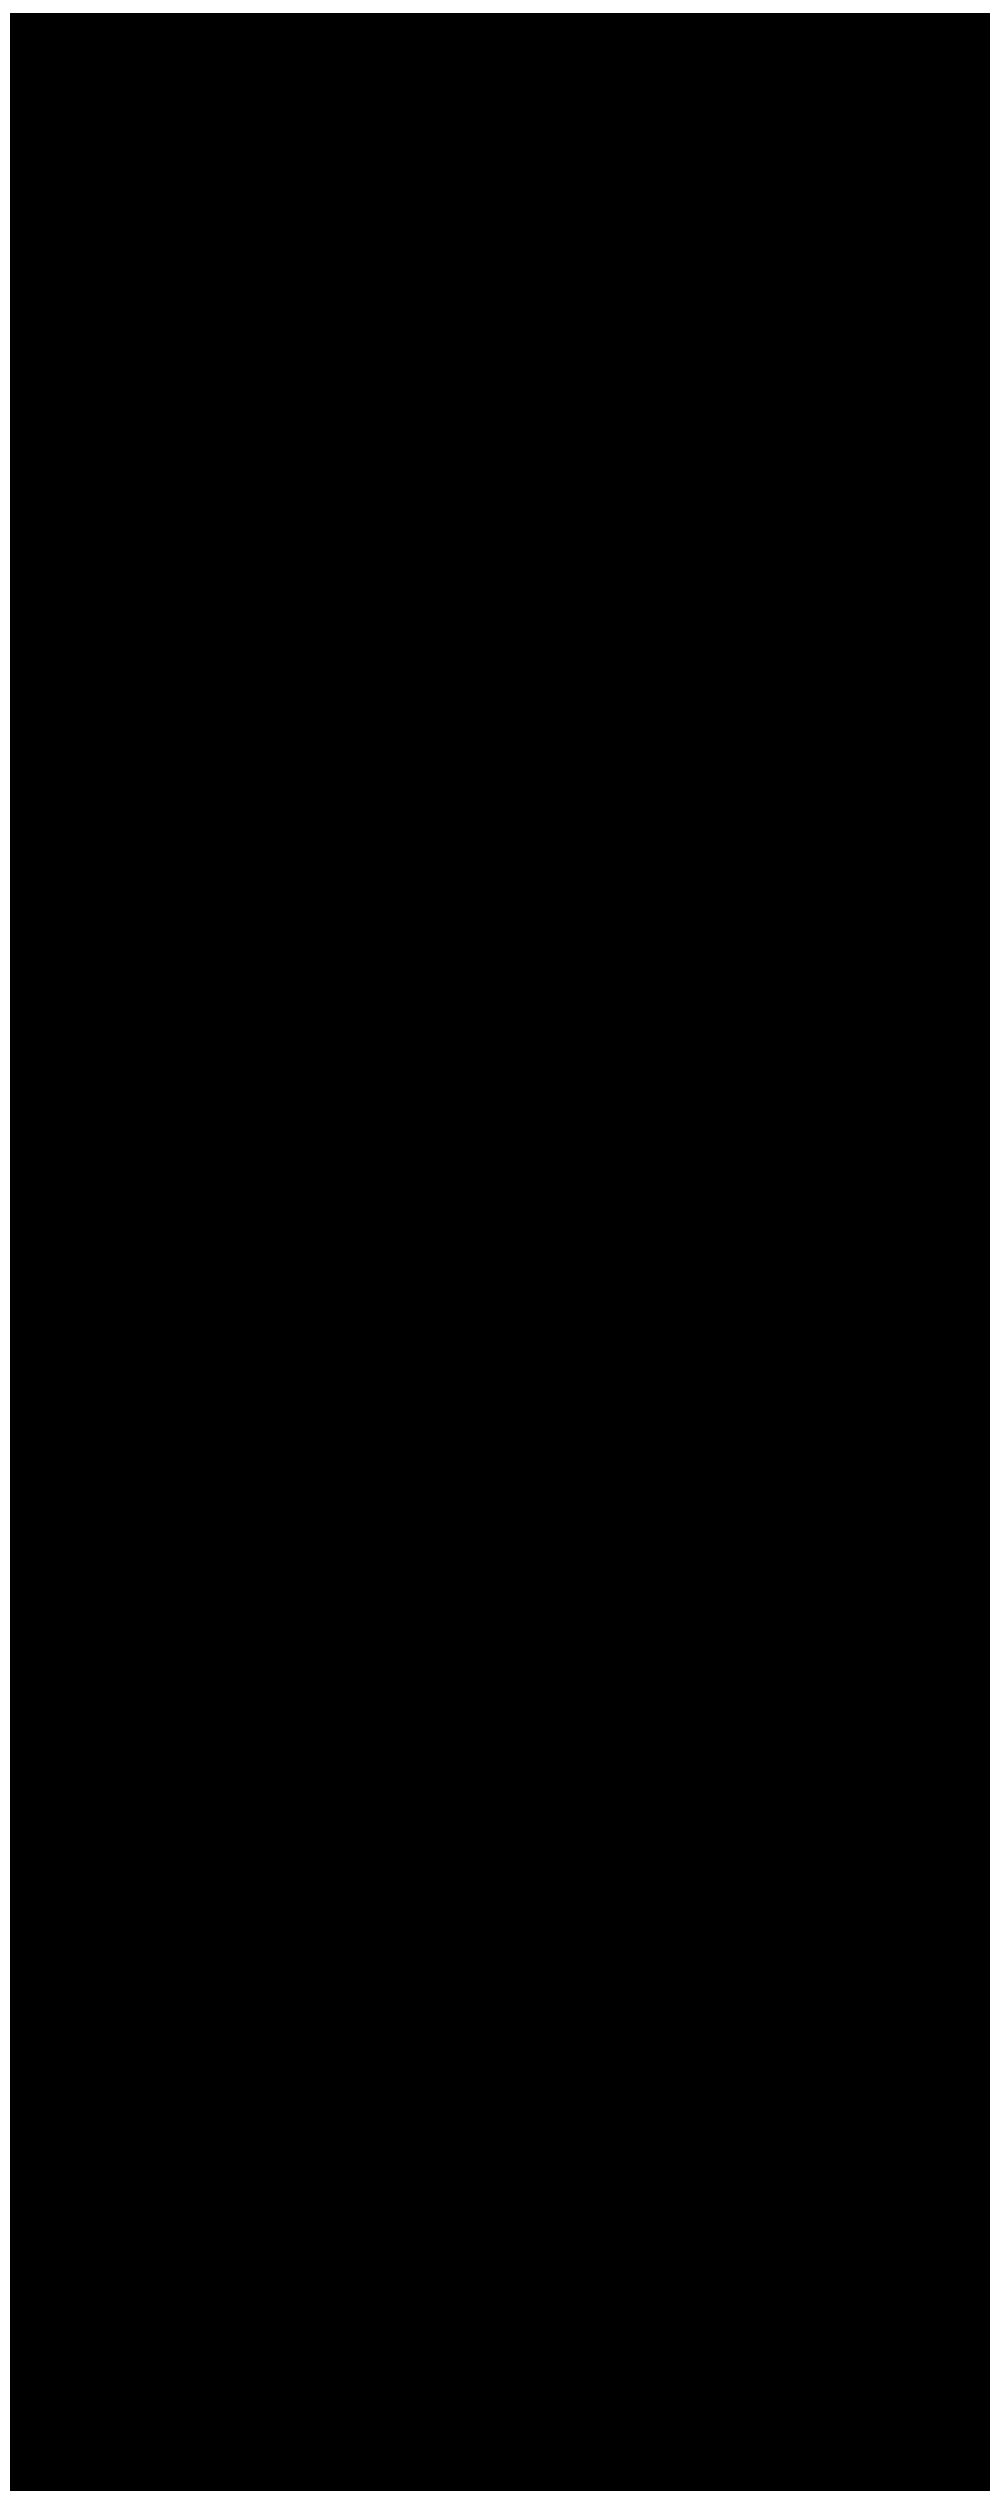
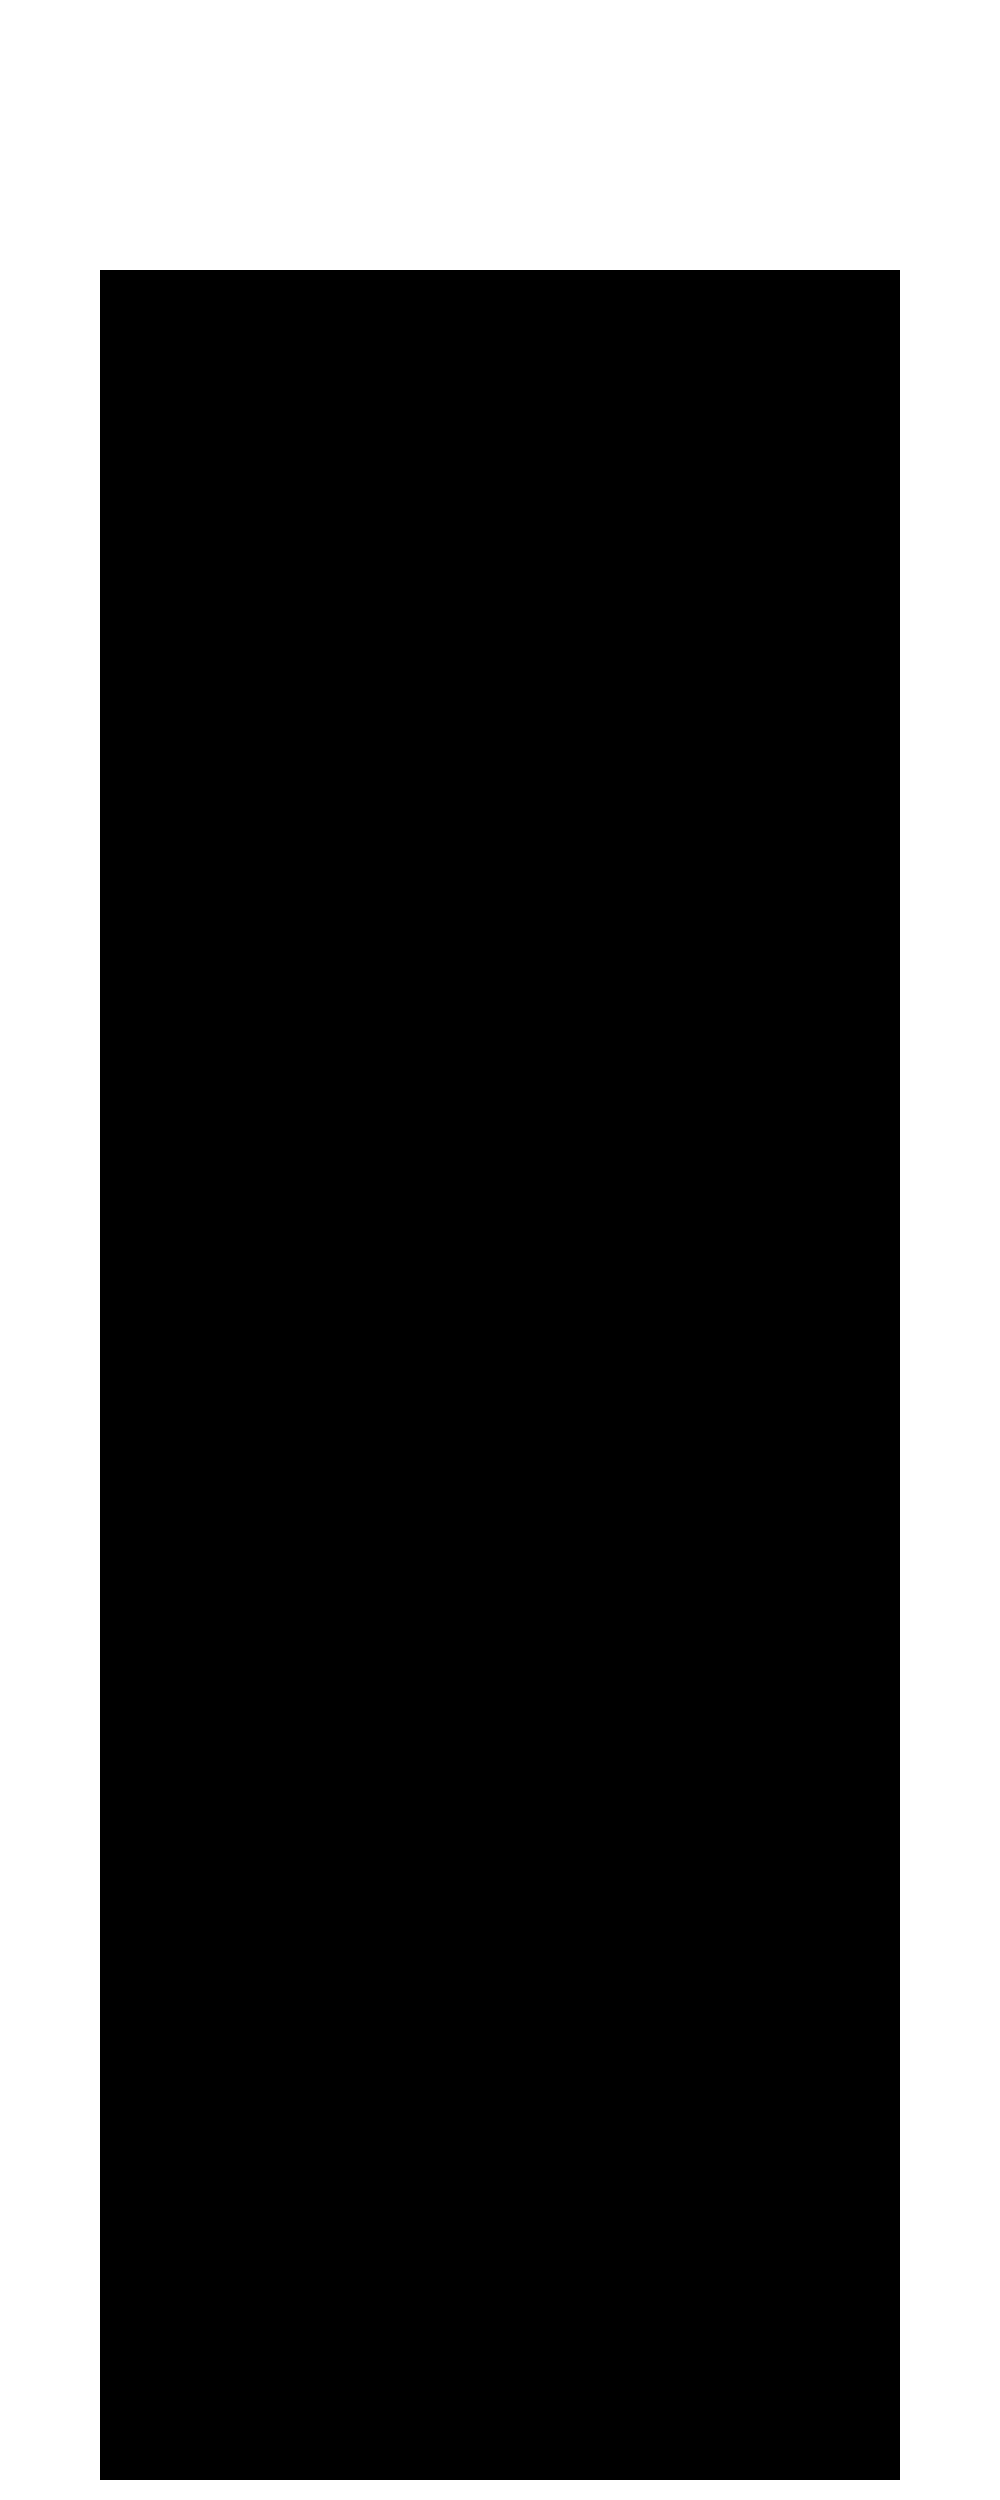
<svg x="0px" y="0px" viewBox="0 0 100 250" width="100" height="250">
-   <rect x="1" y="238.1" width="98" height="11" />
-   <rect x="1" y="25" width="98" height="224.1" />
-   <path d="M73.8,16.8H26.2c-2.1,0-3.7-1.7-3.7-3.7v0c0-2.1,1.7-3.7,3.7-3.7h47.5c2.1,0,3.8,1.7,3.8,3.7v0 C77.5,15.1,75.8,16.8,73.8,16.8z" />
-   <rect x="1" y="1.3" width="98" height="23.8" />
+   <rect x="10" y="237" width="80" height="11" />
+   <rect x="10" y="27" width="80" height="220" />
+   <rect x="25" y="35" width="50" height="8" rx="4" ry="4" />
+   <rect x="10" y="27" width="80" height="23.8" />
</svg>
